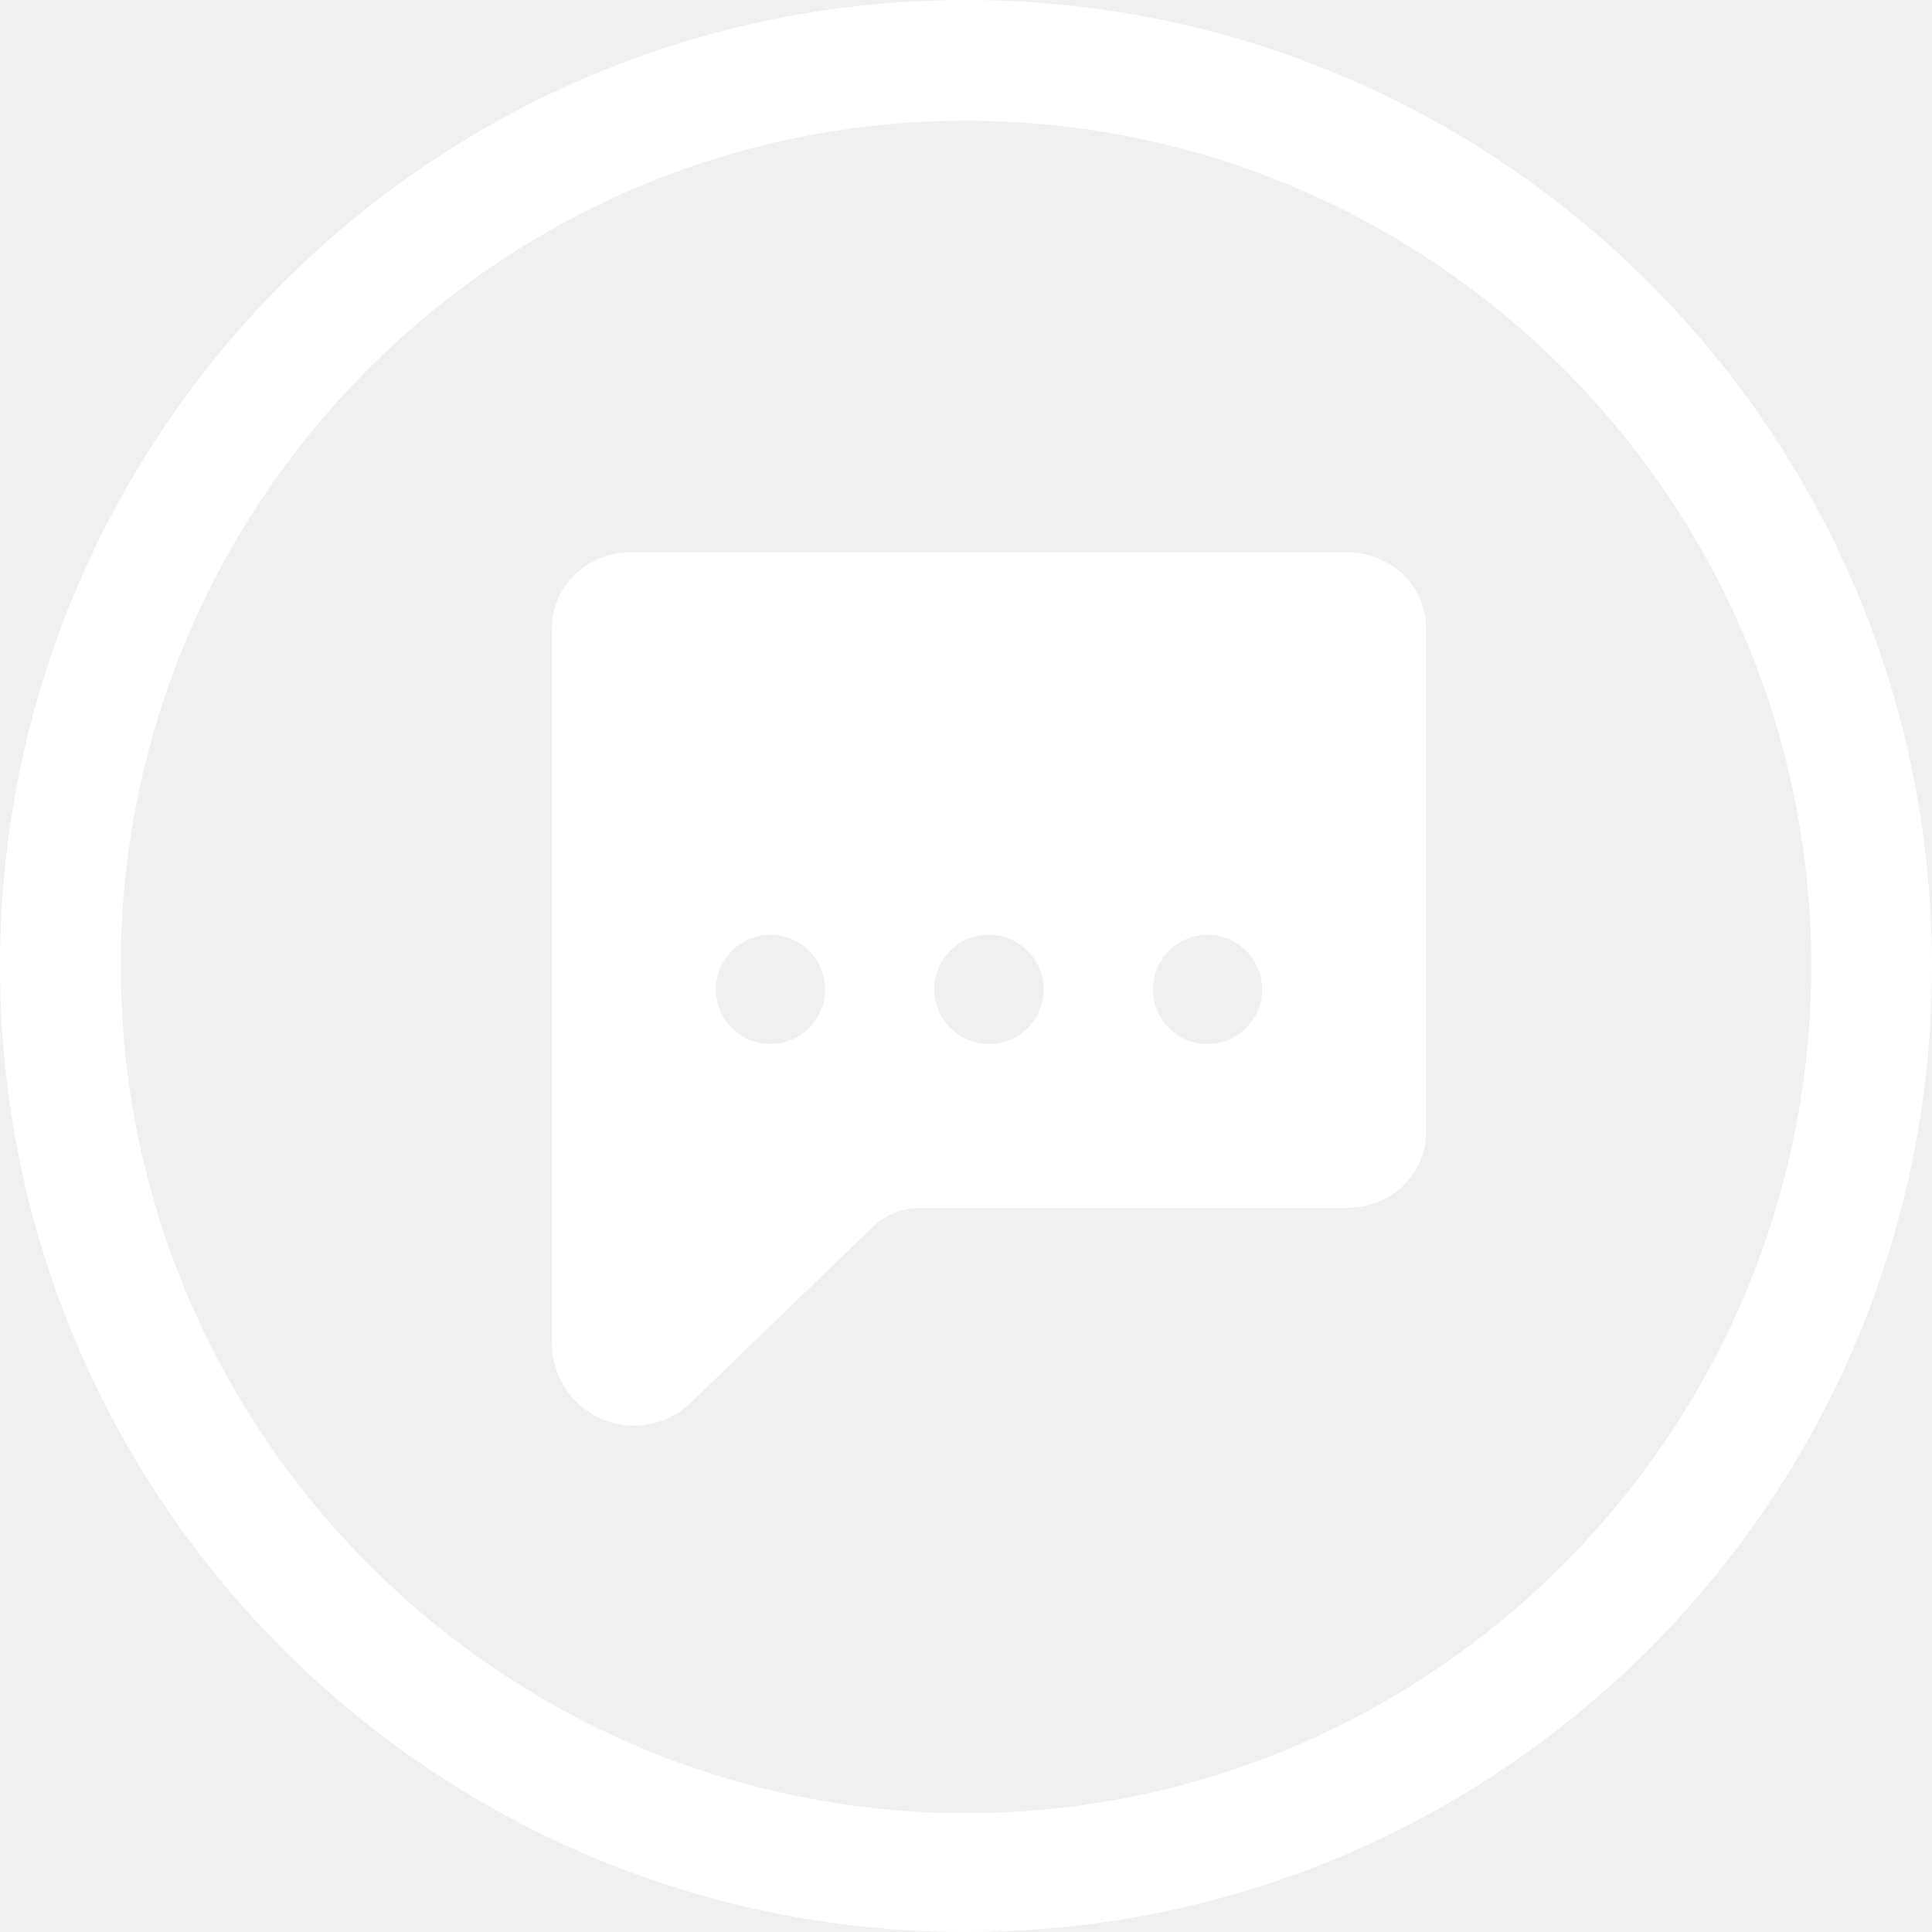
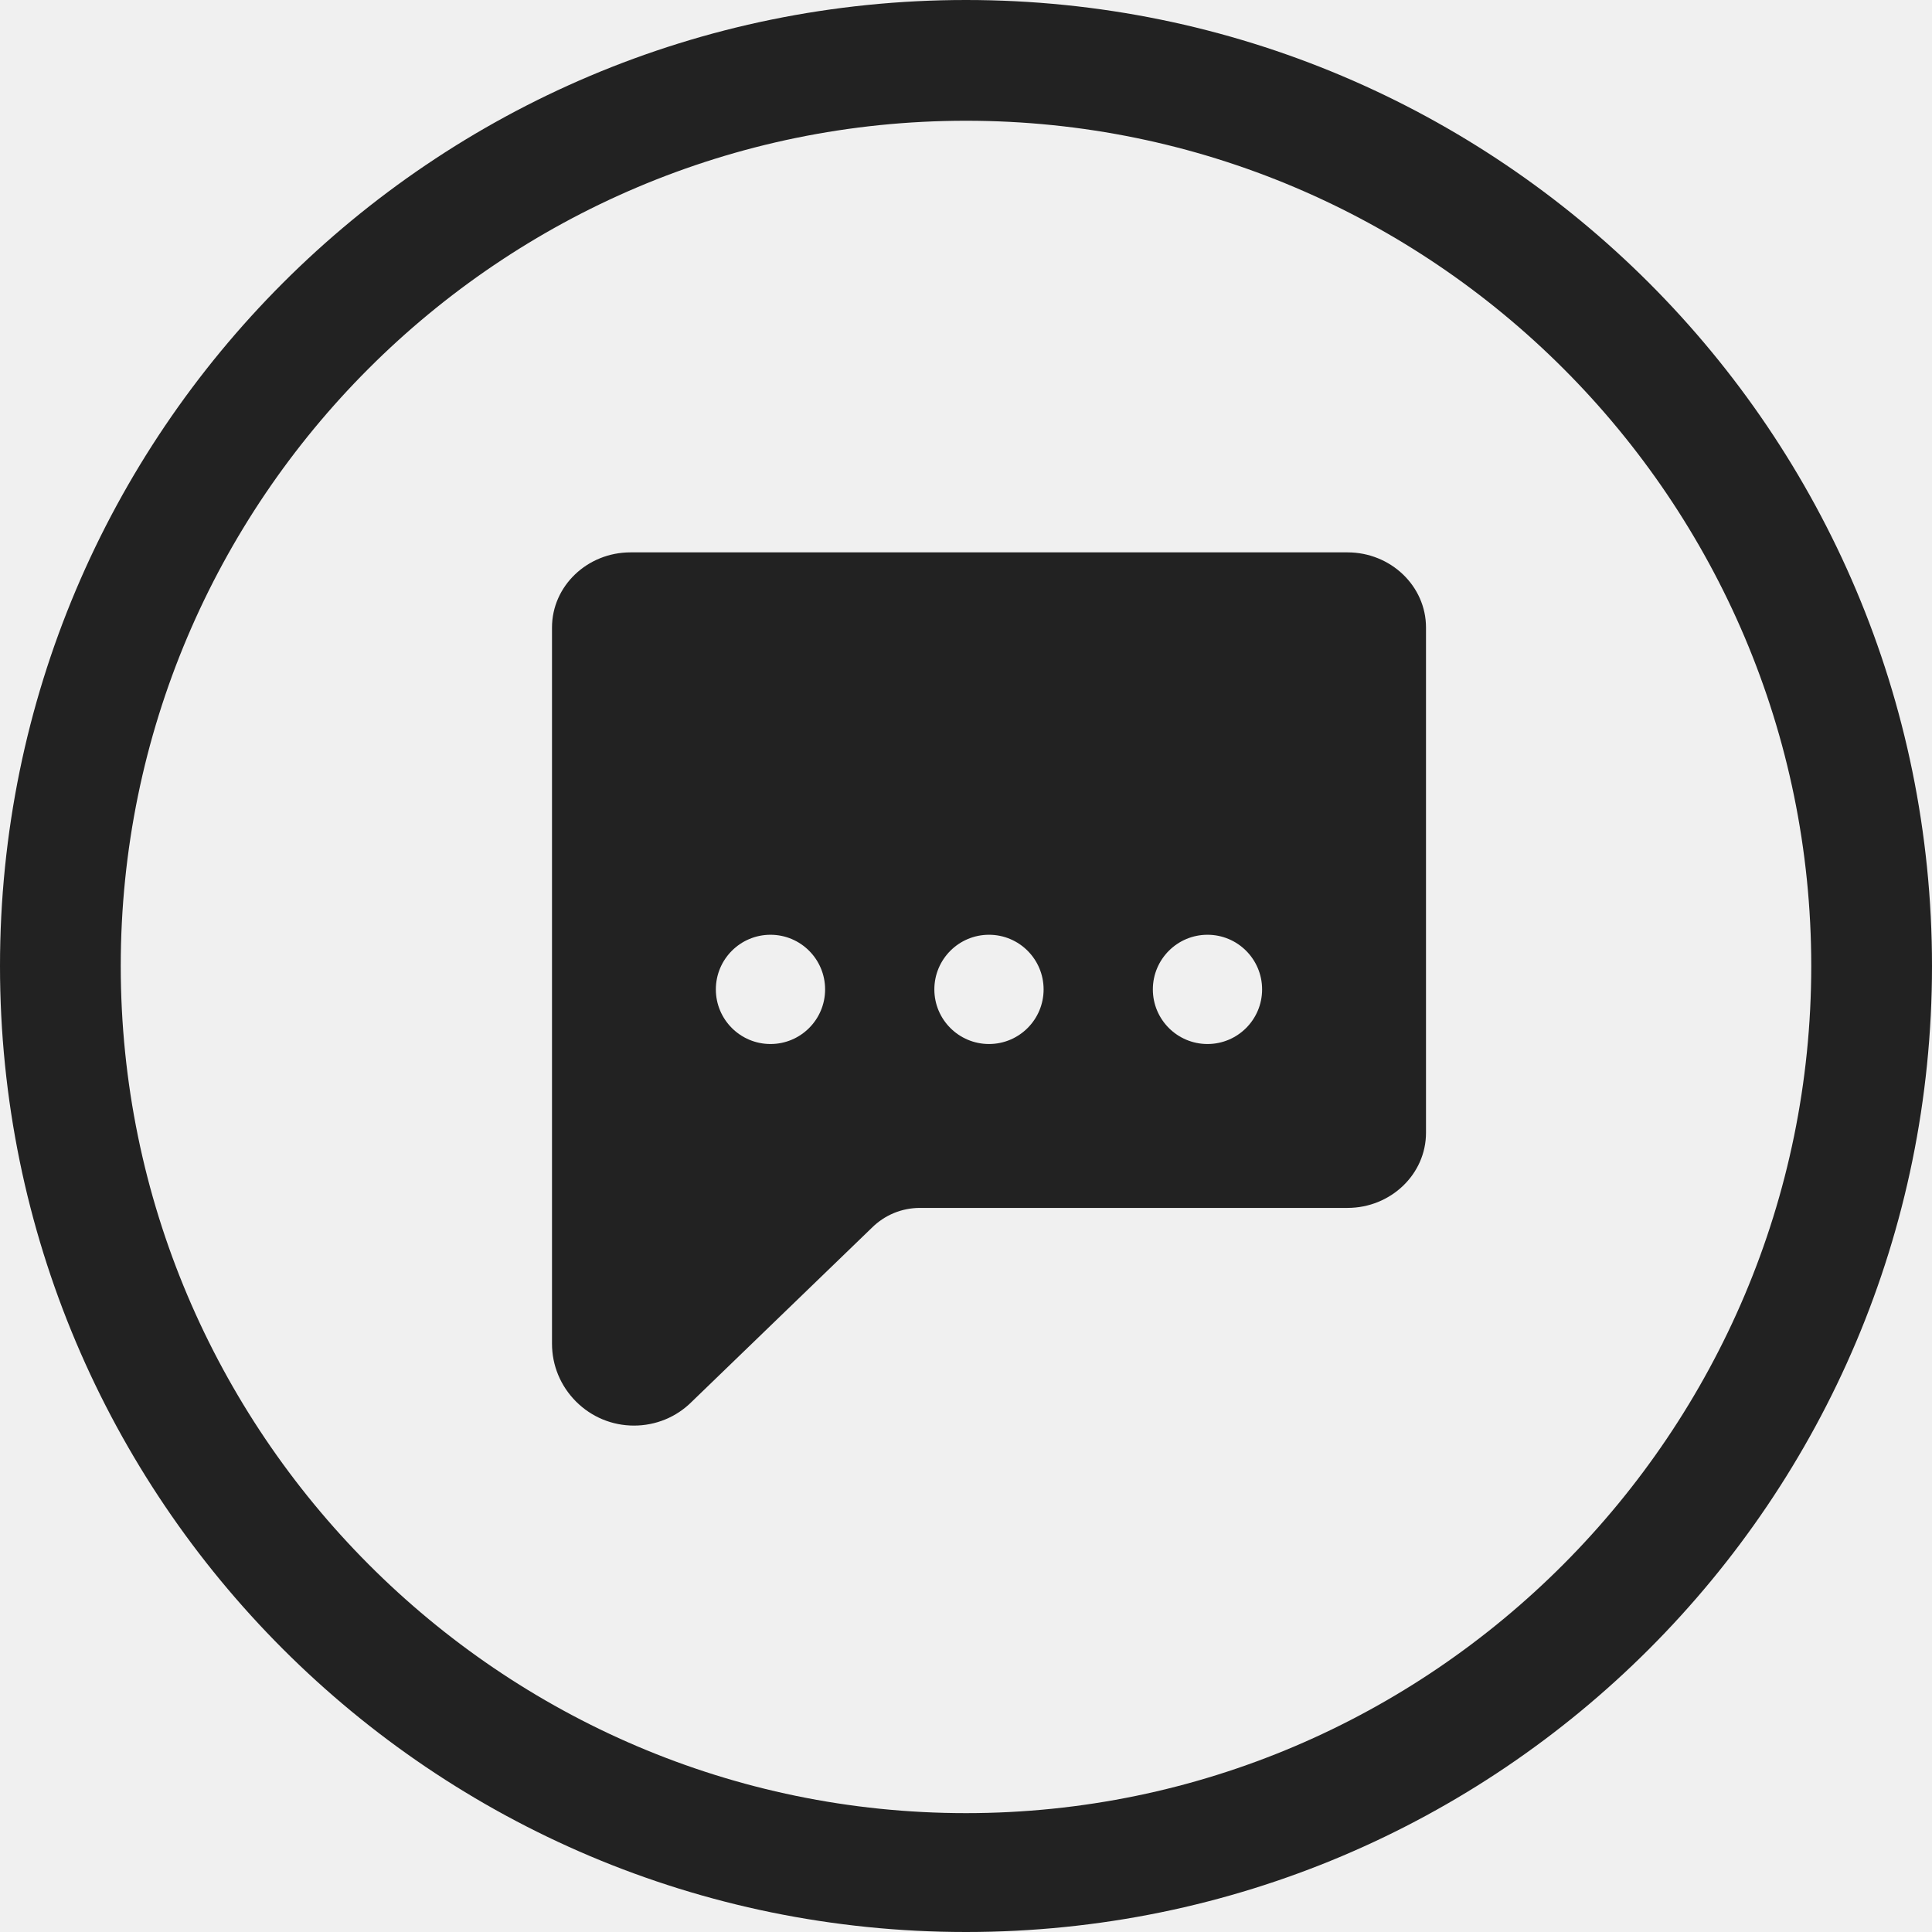
<svg xmlns="http://www.w3.org/2000/svg" preserveAspectRatio="xMidYMid" width="42" height="42" viewBox="0 0 42 42">
  <defs>
    <style>
      .cls-1 {
-         fill: #fff;
+         fill: #222;
        fill-rule: evenodd;
      }
    </style>
  </defs>
  <path d="M21.000,42.000 C9.402,42.000 -0.000,32.598 -0.000,21.000 C-0.000,9.402 9.402,-0.000 21.000,-0.000 C32.598,-0.000 42.000,9.402 42.000,21.000 C42.000,32.598 32.598,42.000 21.000,42.000 ZM21.000,2.625 C10.868,2.625 2.625,10.868 2.625,21.000 C2.625,31.132 10.868,39.416 21.000,39.416 C31.132,39.416 39.375,31.132 39.375,21.000 C39.375,10.868 31.132,2.625 21.000,2.625 ZM29.293,26.259 L20.906,26.259 L20.312,26.259 L20.000,26.259 C19.604,26.259 19.232,26.413 18.951,26.693 L15.034,30.477 C14.704,30.806 14.257,30.991 13.782,30.991 C13.308,30.991 12.861,30.806 12.523,30.469 C12.185,30.130 12.000,29.683 12.000,29.210 L12.000,27.446 L12.000,13.641 C12.000,12.741 12.766,12.008 13.707,12.008 L29.293,12.008 C30.234,12.008 31.000,12.741 31.000,13.641 L31.000,24.626 C31.000,25.526 30.234,26.259 29.293,26.259 ZM16.750,20.321 C16.094,20.321 15.562,20.853 15.562,21.509 C15.562,22.164 16.094,22.696 16.750,22.696 C17.406,22.696 17.937,22.164 17.937,21.509 C17.937,20.853 17.406,20.321 16.750,20.321 ZM21.500,20.321 C20.844,20.321 20.312,20.853 20.312,21.509 C20.312,22.164 20.844,22.696 21.500,22.696 C22.156,22.696 22.687,22.164 22.687,21.509 C22.687,20.853 22.156,20.321 21.500,20.321 ZM26.250,20.321 C25.594,20.321 25.062,20.853 25.062,21.509 C25.062,22.164 25.594,22.696 26.250,22.696 C26.906,22.696 27.437,22.164 27.437,21.509 C27.437,20.853 26.906,20.321 26.250,20.321 Z" class="cls-1" />
</svg>
